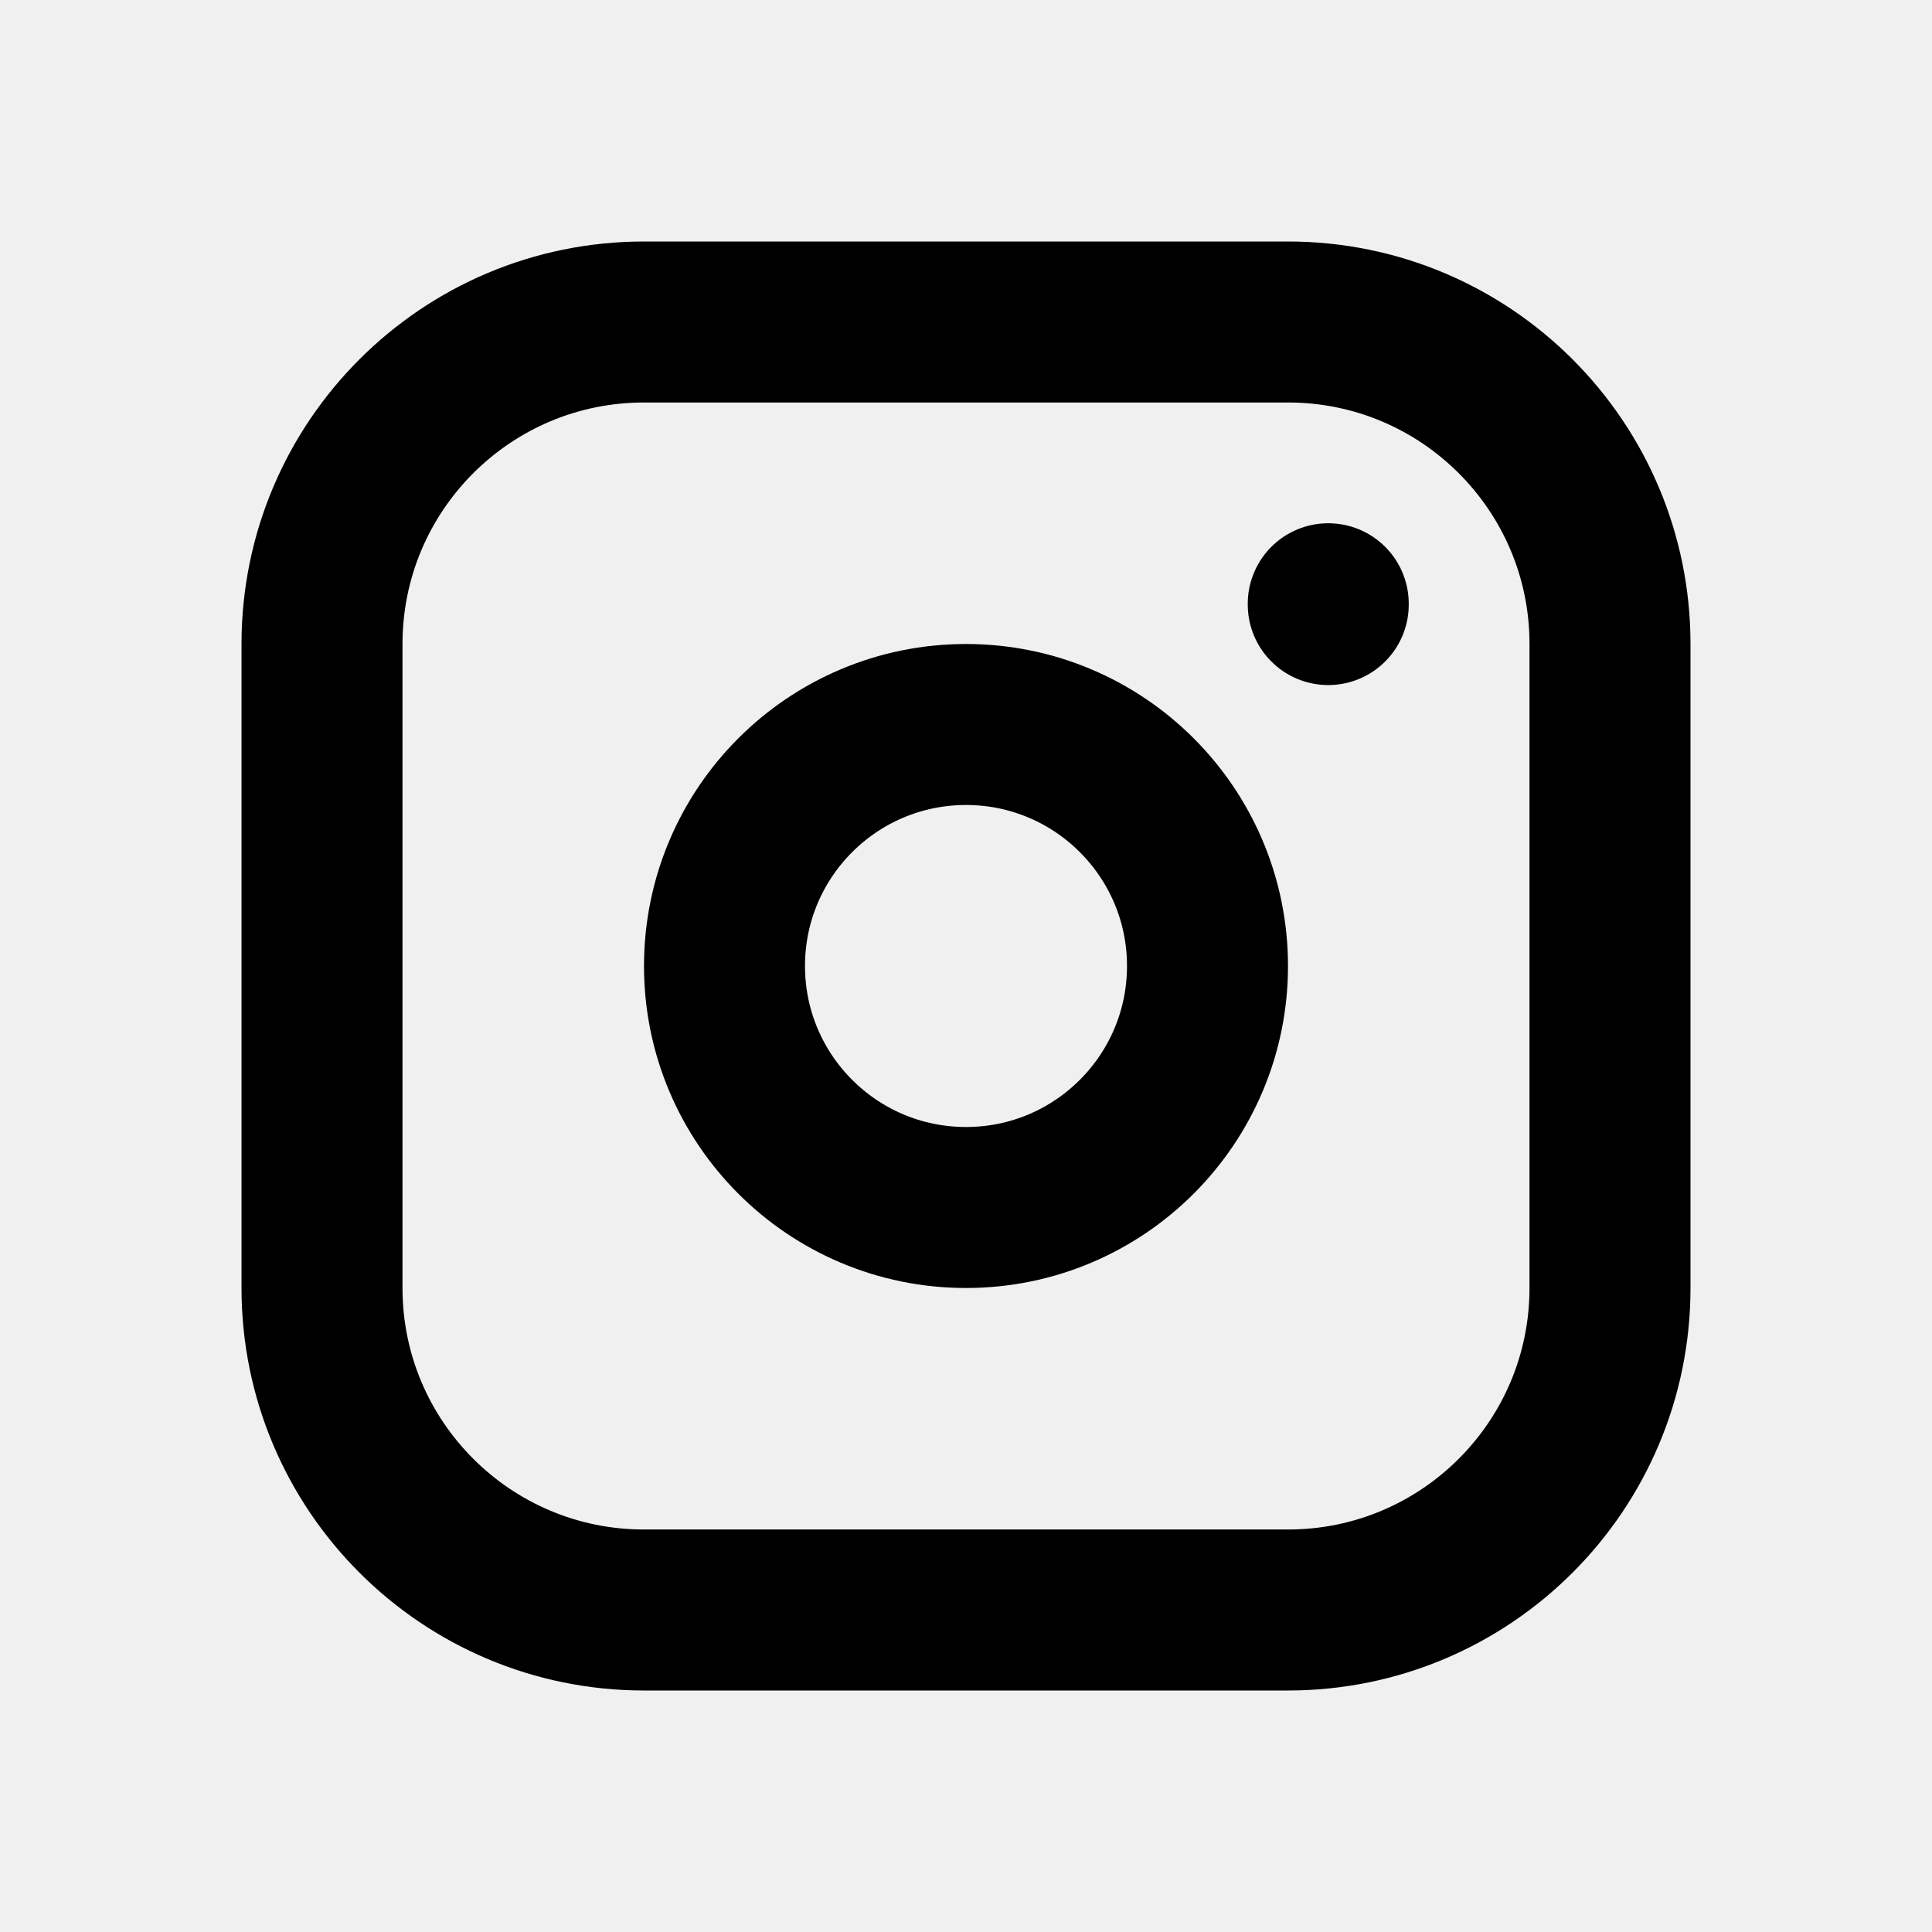
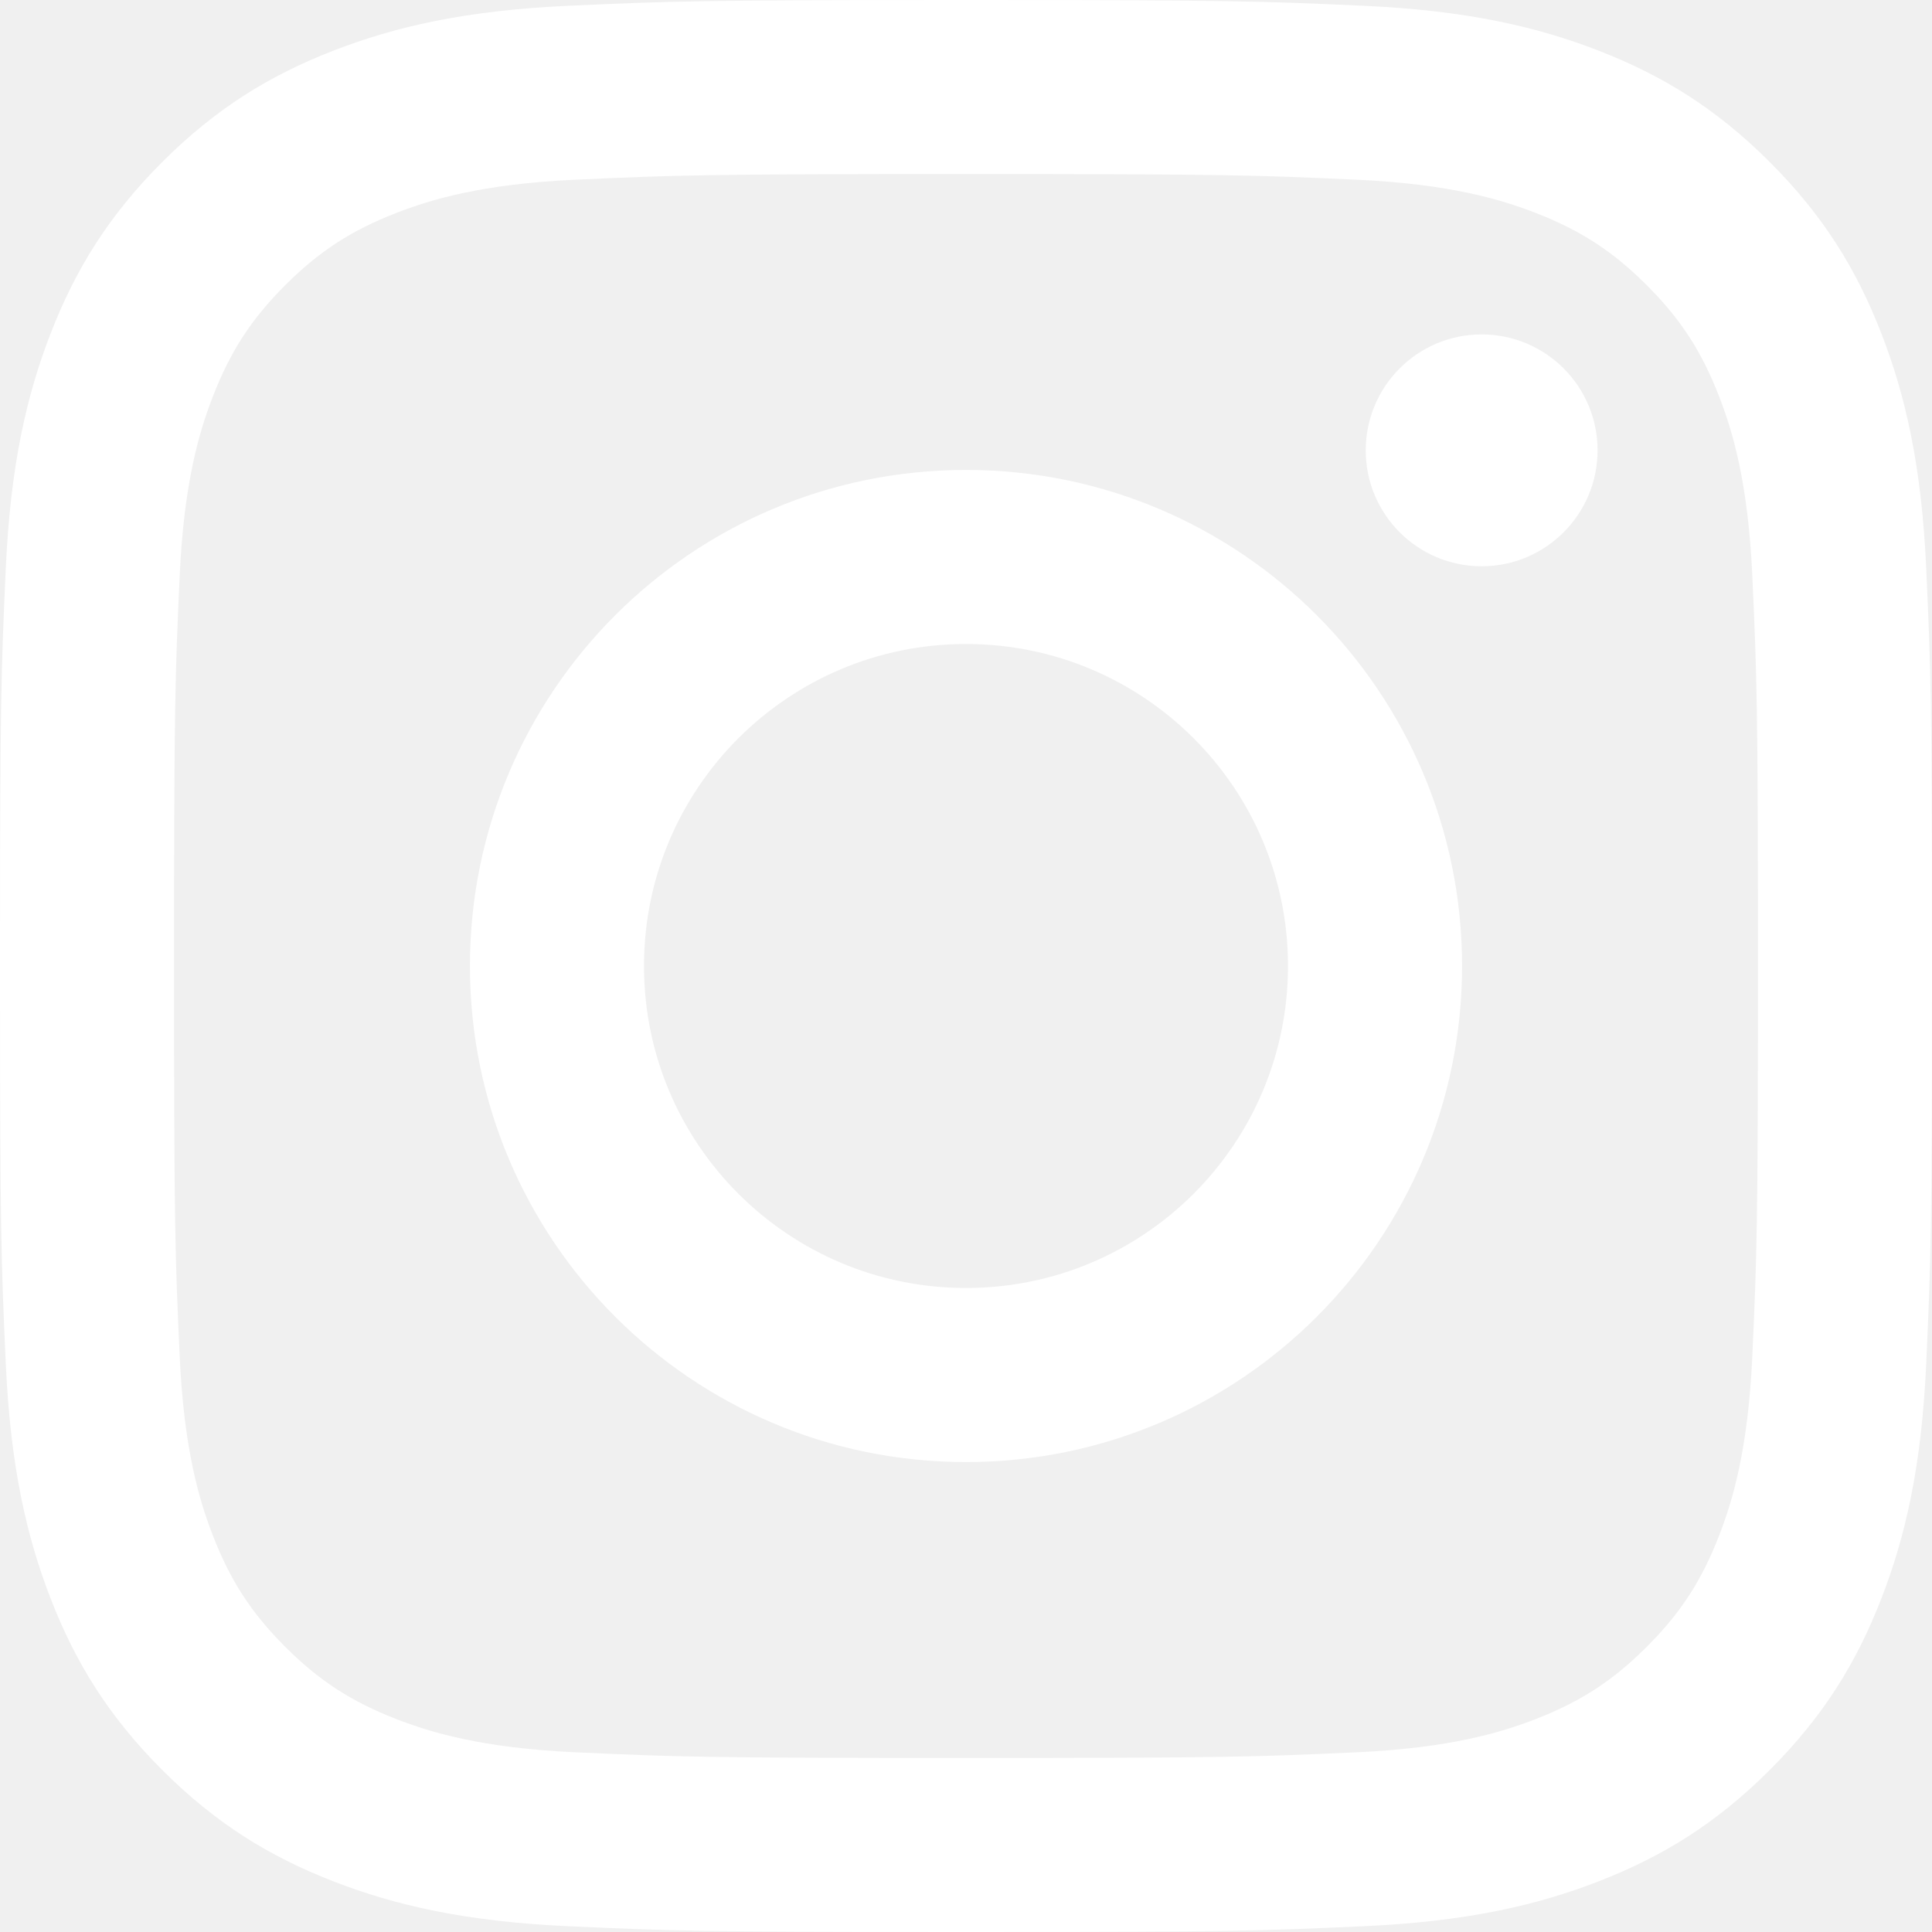
- <svg xmlns="http://www.w3.org/2000/svg" width="24" height="24" viewBox="0 0 24 24" fill="none" stroke="currentColor" stroke-width="2" stroke-linecap="round" stroke-linejoin="round" class="icon icon-tabler icons-tabler-outline icon-tabler-brand-instagram">
-   <path stroke="none" d="M0 0h24v24H0z" fill="none" />
-   <path d="M4 8a4 4 0 0 1 4 -4h8a4 4 0 0 1 4 4v8a4 4 0 0 1 -4 4h-8a4 4 0 0 1 -4 -4z" />
-   <path d="M9 12a3 3 0 1 0 6 0a3 3 0 0 0 -6 0" />
-   <path d="M16.5 7.5v.01" />
+ <svg xmlns="http://www.w3.org/2000/svg" width="256" height="256" preserveAspectRatio="xMidYMid" viewBox="0 0 256 256">
+   <path fill="#fff" d="M128 23.064c34.177 0 38.225.13 51.722.745 12.48.57 19.258 2.655 23.769 4.408 5.974 2.322 10.238 5.096 14.717 9.575 4.48 4.479 7.253 8.743 9.575 14.717 1.753 4.511 3.838 11.289 4.408 23.768.615 13.498.745 17.546.745 51.723 0 34.178-.13 38.226-.745 51.723-.57 12.48-2.655 19.257-4.408 23.768-2.322 5.974-5.096 10.239-9.575 14.718-4.479 4.479-8.743 7.253-14.717 9.574-4.511 1.753-11.289 3.839-23.769 4.408-13.495.616-17.543.746-51.722.746-34.18 0-38.228-.13-51.723-.746-12.48-.57-19.257-2.655-23.768-4.408-5.974-2.321-10.239-5.095-14.718-9.574-4.479-4.48-7.253-8.744-9.574-14.718-1.753-4.51-3.839-11.288-4.408-23.768-.616-13.497-.746-17.545-.746-51.723 0-34.177.13-38.225.746-51.722.57-12.48 2.655-19.258 4.408-23.769 2.321-5.974 5.095-10.238 9.574-14.717 4.48-4.48 8.744-7.253 14.718-9.575 4.51-1.753 11.288-3.838 23.768-4.408 13.497-.615 17.545-.745 51.723-.745M128 0C93.237 0 88.878.147 75.226.77c-13.625.622-22.93 2.786-31.071 5.95-8.418 3.271-15.556 7.648-22.672 14.764C14.367 28.6 9.991 35.738 6.72 44.155 3.555 52.297 1.392 61.602.77 75.226.147 88.878 0 93.237 0 128c0 34.763.147 39.122.77 52.774.622 13.625 2.785 22.93 5.95 31.071 3.27 8.417 7.647 15.556 14.763 22.672 7.116 7.116 14.254 11.492 22.672 14.763 8.142 3.165 17.446 5.328 31.07 5.95 13.653.623 18.012.77 52.775.77s39.122-.147 52.774-.77c13.624-.622 22.929-2.785 31.07-5.95 8.418-3.27 15.556-7.647 22.672-14.763 7.116-7.116 11.493-14.254 14.764-22.672 3.164-8.142 5.328-17.446 5.95-31.07.623-13.653.77-18.012.77-52.775s-.147-39.122-.77-52.774c-.622-13.624-2.786-22.929-5.95-31.07-3.271-8.418-7.648-15.556-14.764-22.672C227.4 14.368 220.262 9.99 211.845 6.72c-8.142-3.164-17.447-5.328-31.071-5.95C167.122.147 162.763 0 128 0Zm0 62.27C91.698 62.27 62.27 91.7 62.27 128c0 36.302 29.428 65.73 65.73 65.73 36.301 0 65.73-29.428 65.73-65.73 0-36.301-29.429-65.73-65.73-65.73Zm0 108.397c-23.564 0-42.667-19.103-42.667-42.667S104.436 85.333 128 85.333s42.667 19.103 42.667 42.667-19.103 42.667-42.667 42.667Zm83.686-110.994c0 8.484-6.876 15.36-15.36 15.36-8.483 0-15.36-6.876-15.36-15.36 0-8.483 6.877-15.36 15.36-15.36 8.484 0 15.36 6.877 15.36 15.36Z" />
</svg>
